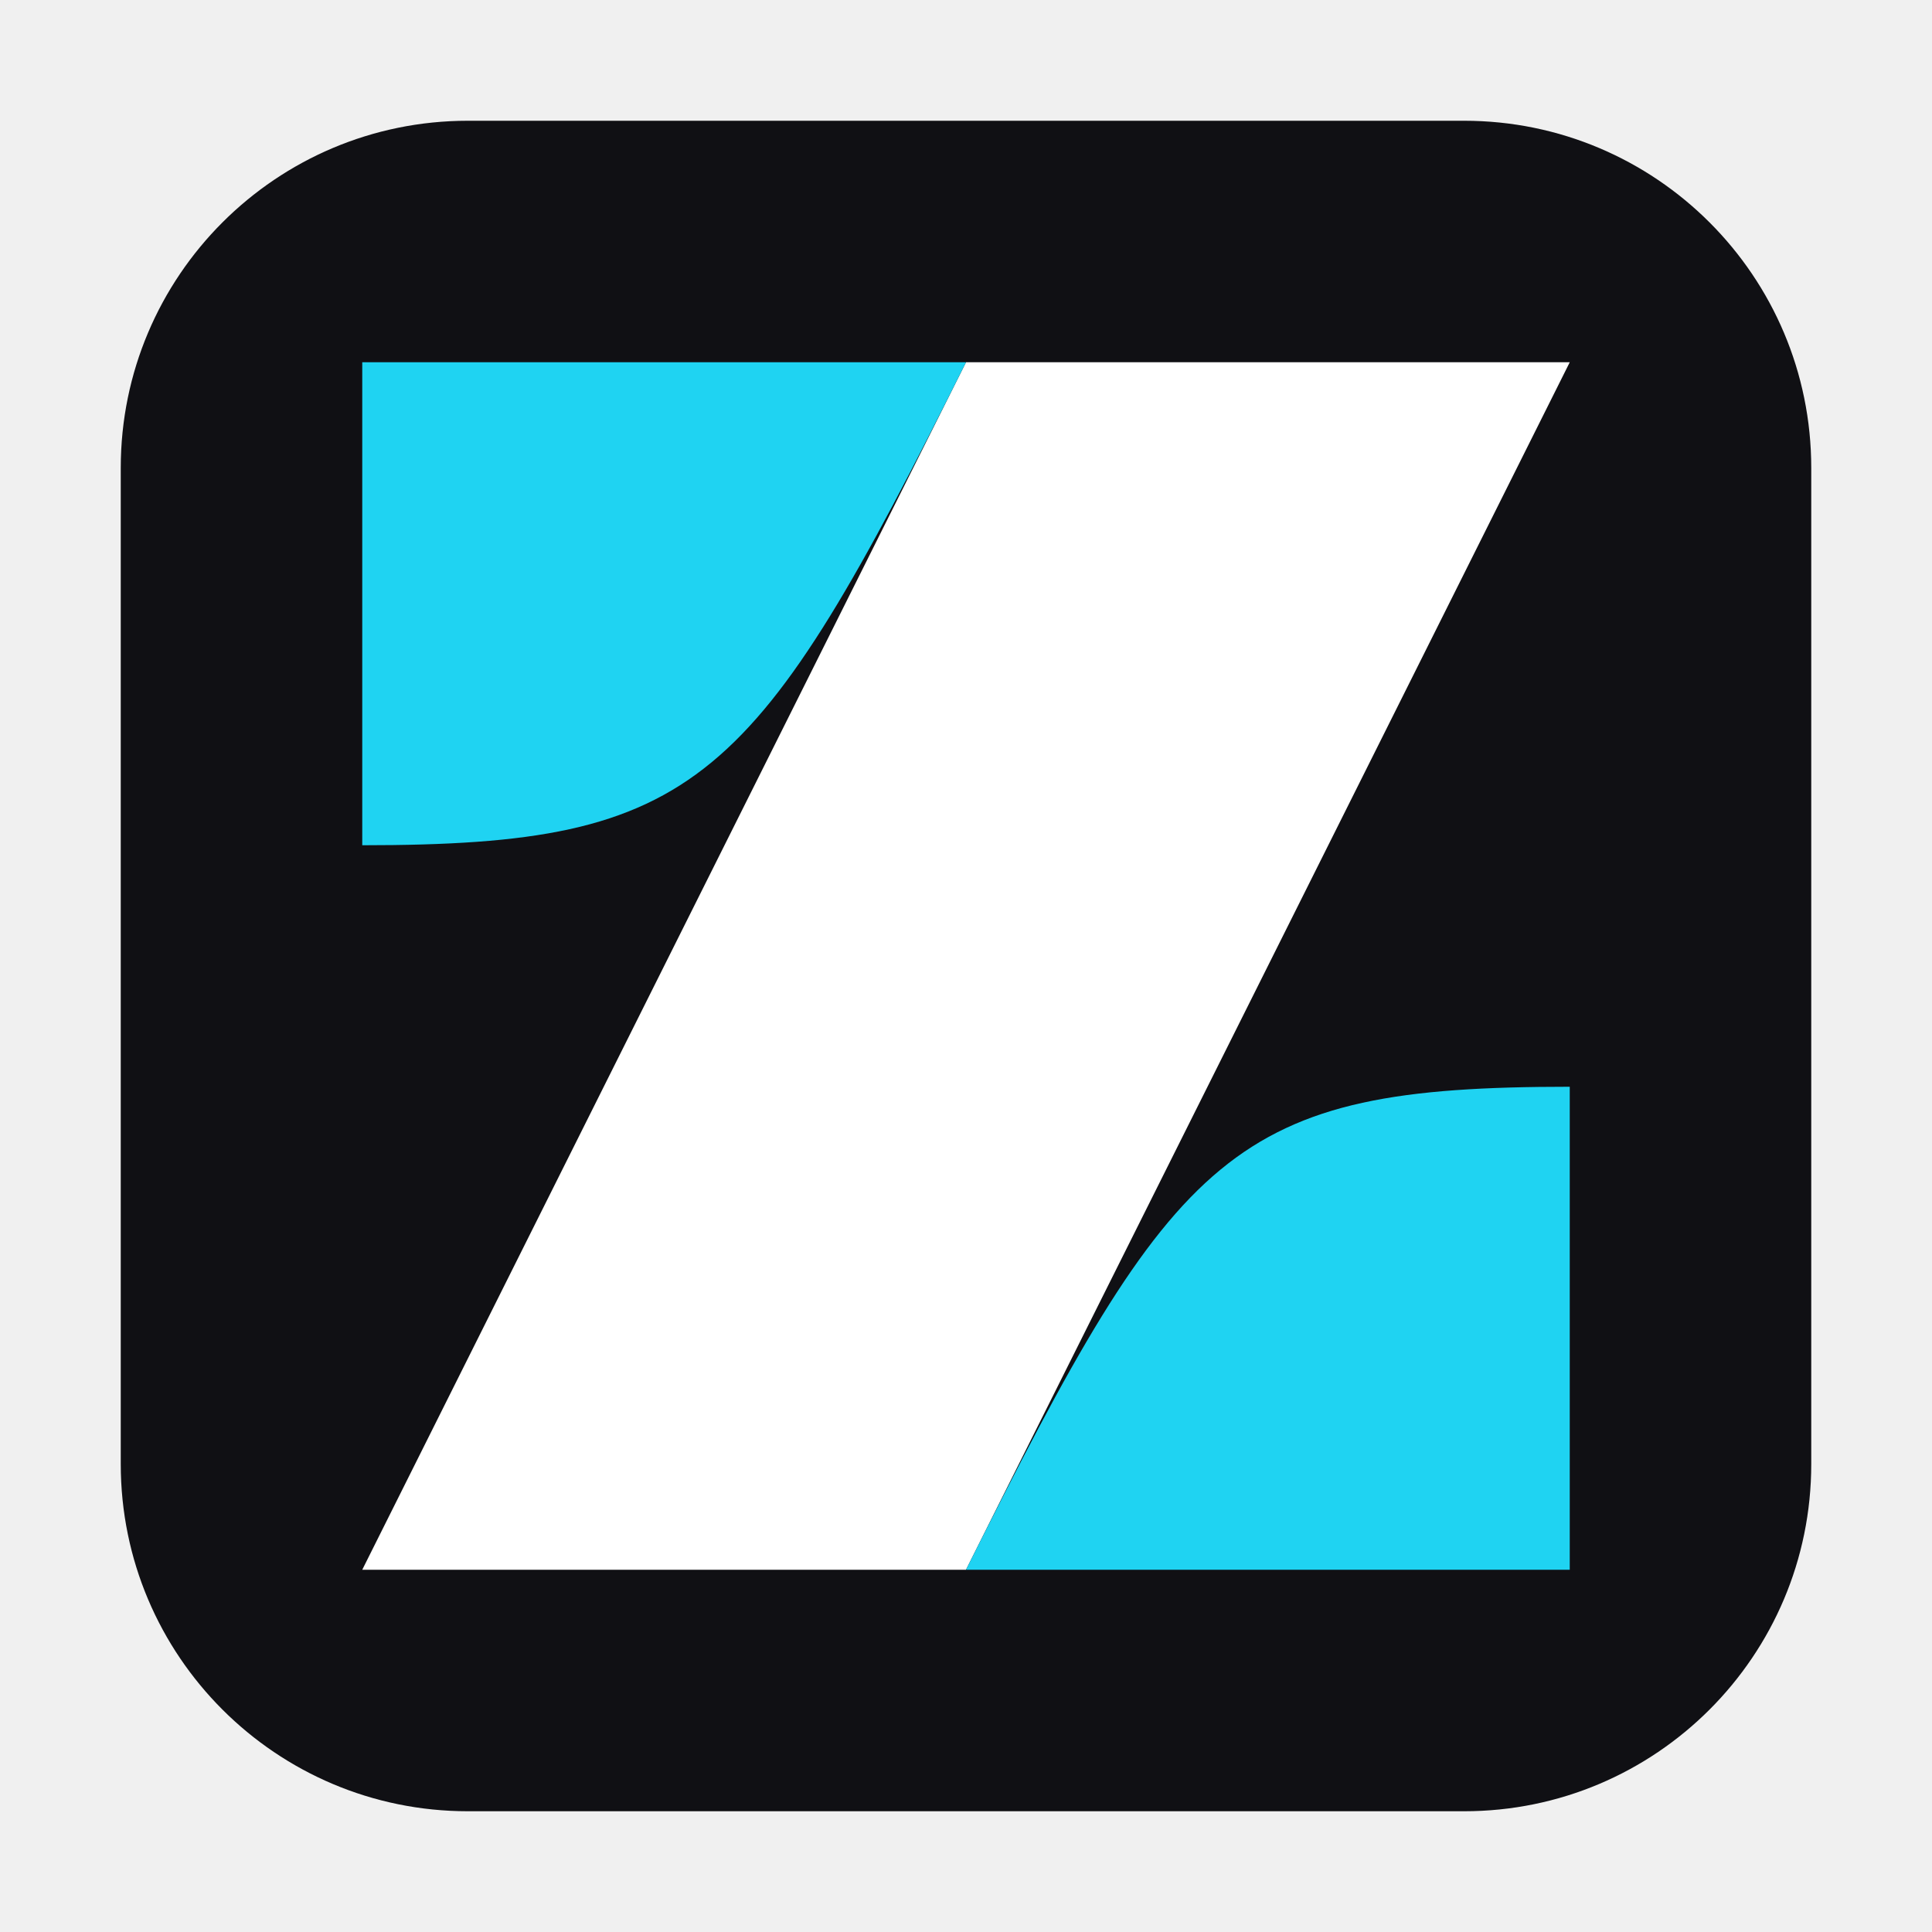
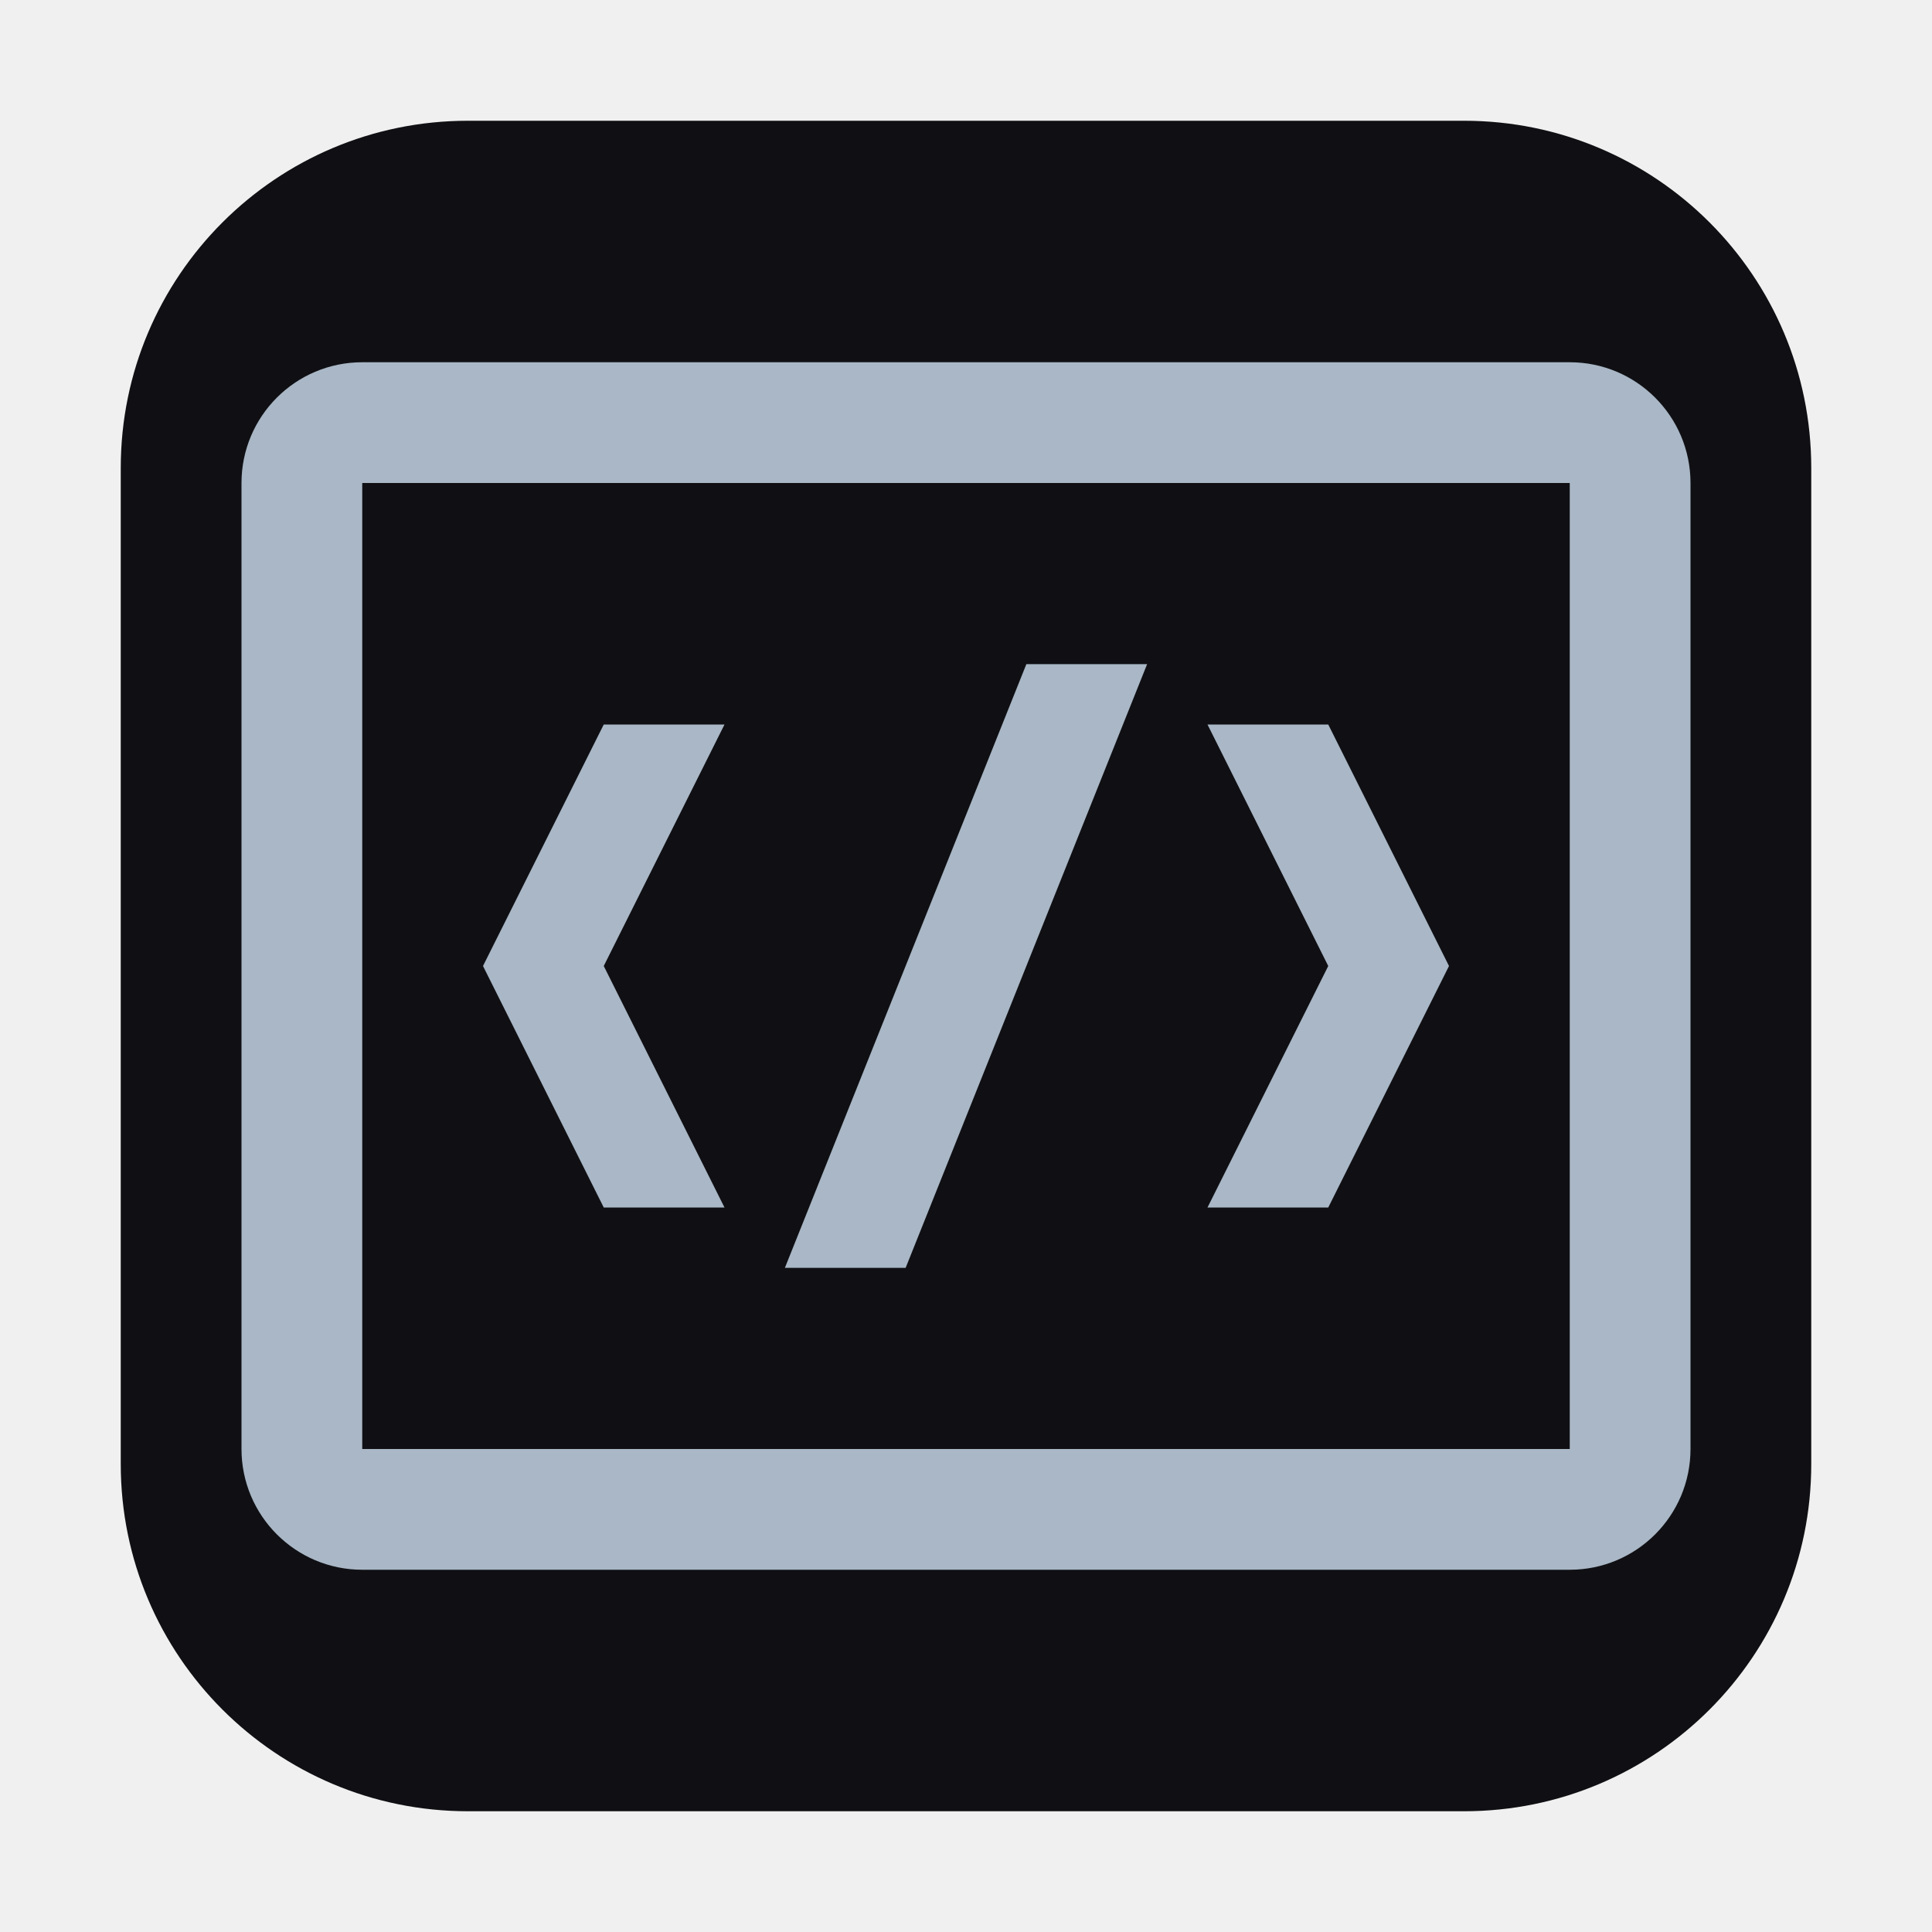
<svg xmlns="http://www.w3.org/2000/svg" width="1024" height="1024" viewBox="0 0 1024 1024" role="img" aria-labelledby="title description">
  <g id="foundation">
    <rect x="64" y="64" width="896" height="896" rx="184" fill="#101014" />
  </g>
-   <g id="glyph" fill="#FFFFFF">
-     <path d="M 512,192 H 832 L 512,832 H 192 Z" />
-   </g>
-   <g id="accent" fill="#1FD3F2">
-     <path d="M 192,192 L 512,192 C 400,416 371.2,448 192,448 L 192,192 A 0 0 0 0 1 192,192 Z" />
-     <path d="M 832,832 L 512,832 C 624,608 652.8,576 832,576 L 832,832 A 0 0 0 0 1 832,832 Z" />
+   <g id="glyph" fill="#A9B7C6">
+     <path fill-rule="evenodd" d="M 192,192 H 832 A 64 64 0 0 1 896 256 V 768 A 64 64 0 0 1 832 832 H 192 A 64 64 0 0 1 128 768 V 256 A 64 64 0 0 1 192 192 Z M 192,256 H 832 A 0 0 0 0 1 832 256 V 768 A 0 0 0 0 1 832 768 H 192 A 0 0 0 0 1 192 768 V 256 A 0 0 0 0 1 192 256 Z" />
+     <path d="M 320,384 L 384,384 L 320,512 L 384,640 L 320,640 L 256,512 Z" />
+     <path d="M 704,640 L 640,640 L 704,512 L 640,384 L 704,384 L 768,512 Z" />
+     <path d="M 544,352 H 608 L 480,672 H 416 Z" />
  </g>
</svg>
